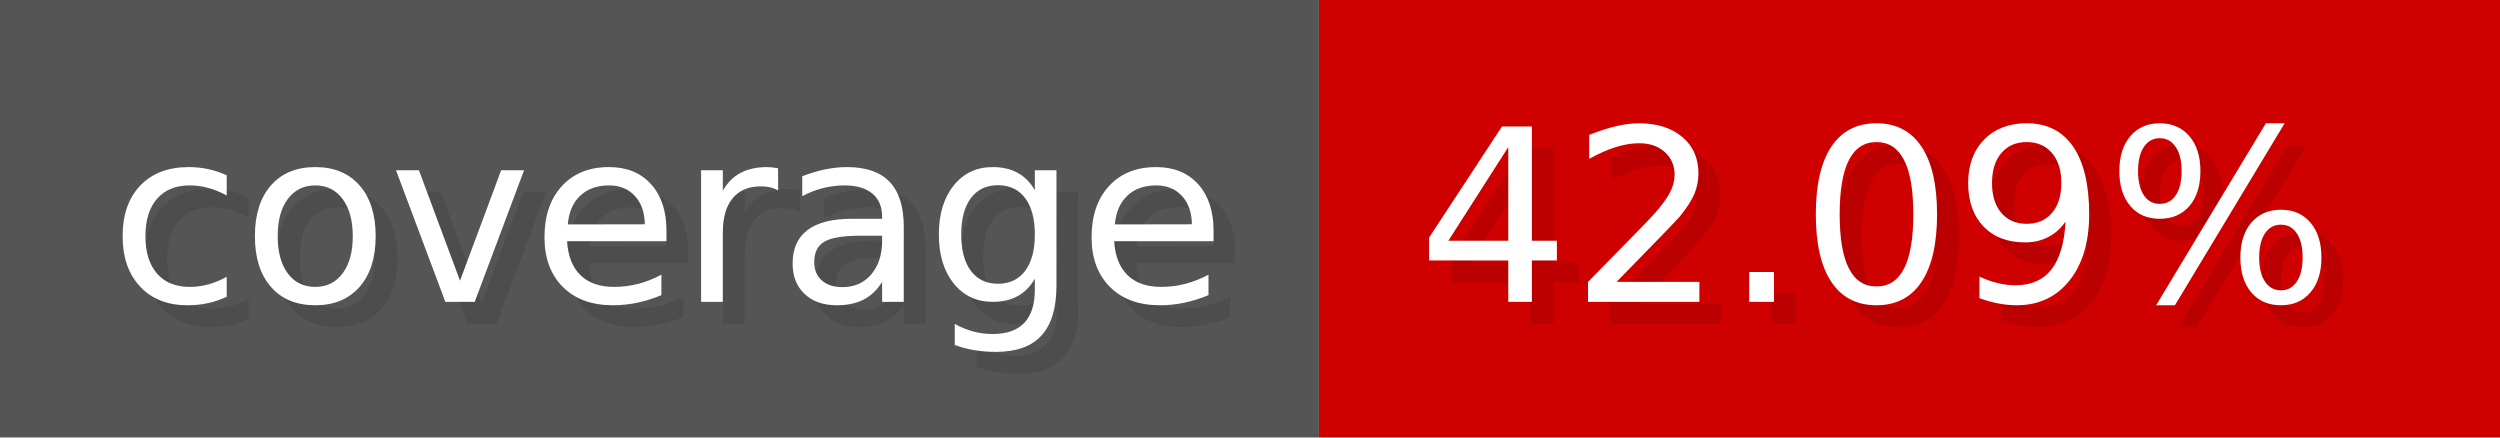
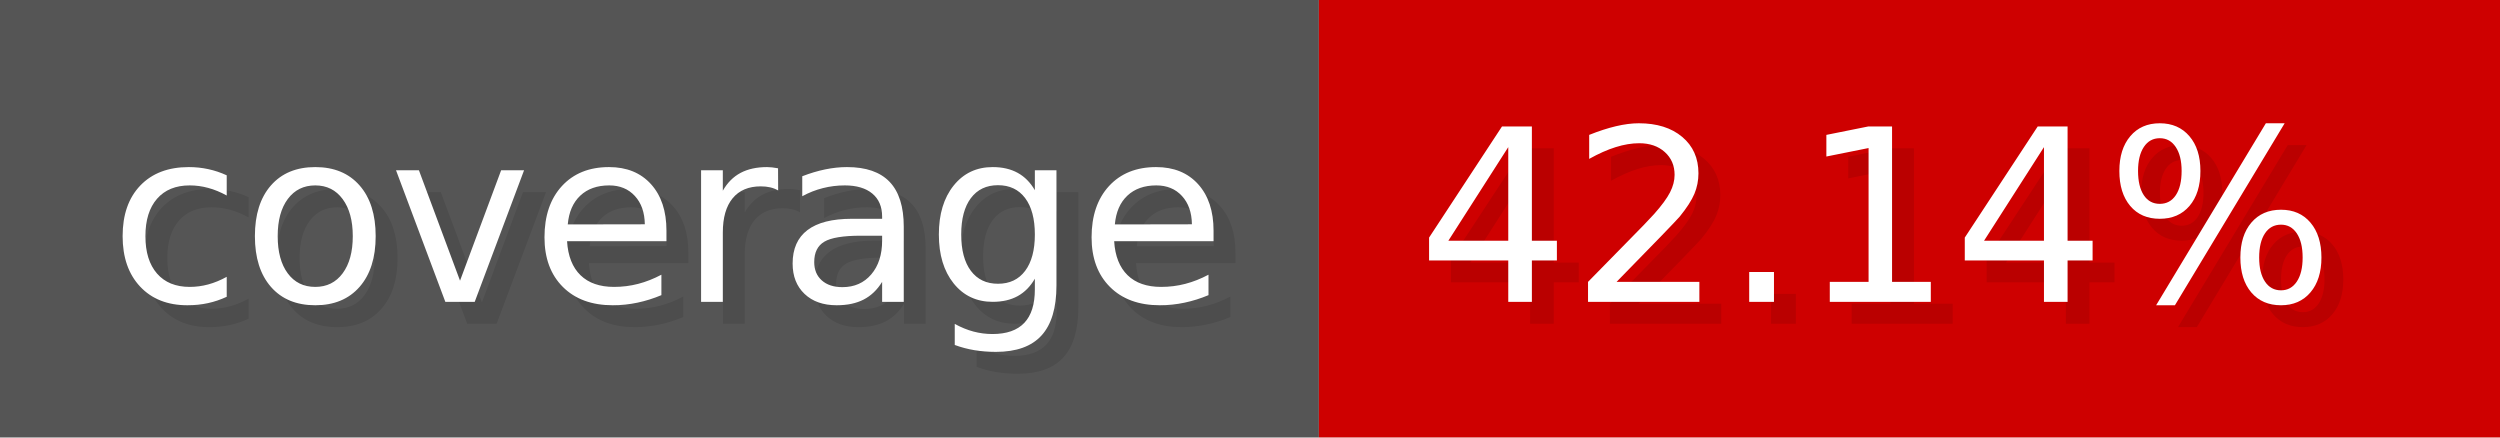
- <svg xmlns="http://www.w3.org/2000/svg" width="114.3" height="20" viewBox="0 0 1143 200" role="img" aria-label="coverage: 42.09%">
+ <svg xmlns="http://www.w3.org/2000/svg" width="114.3" height="20" viewBox="0 0 1143 200" role="img" aria-label="coverage: 42.14%">
  <g>
    <rect fill="#555" width="603" height="200" />
    <rect fill="#ce0000" x="603" width="540" height="200" />
  </g>
  <g aria-hidden="true" fill="#fff" text-anchor="start" font-family="Verdana,DejaVu Sans,sans-serif" font-size="110">
    <text x="60" y="148" textLength="503" fill="#000" opacity="0.1">coverage</text>
    <text x="50" y="138" textLength="503">coverage</text>
-     <text x="658" y="148" textLength="440" fill="#000" opacity="0.1">42.09%</text>
-     <text x="648" y="138" textLength="440">42.09%</text>
+     <text x="658" y="148" textLength="440" fill="#000" opacity="0.1">42.14%</text>
+     <text x="648" y="138" textLength="440">42.14%</text>
  </g>
</svg>
